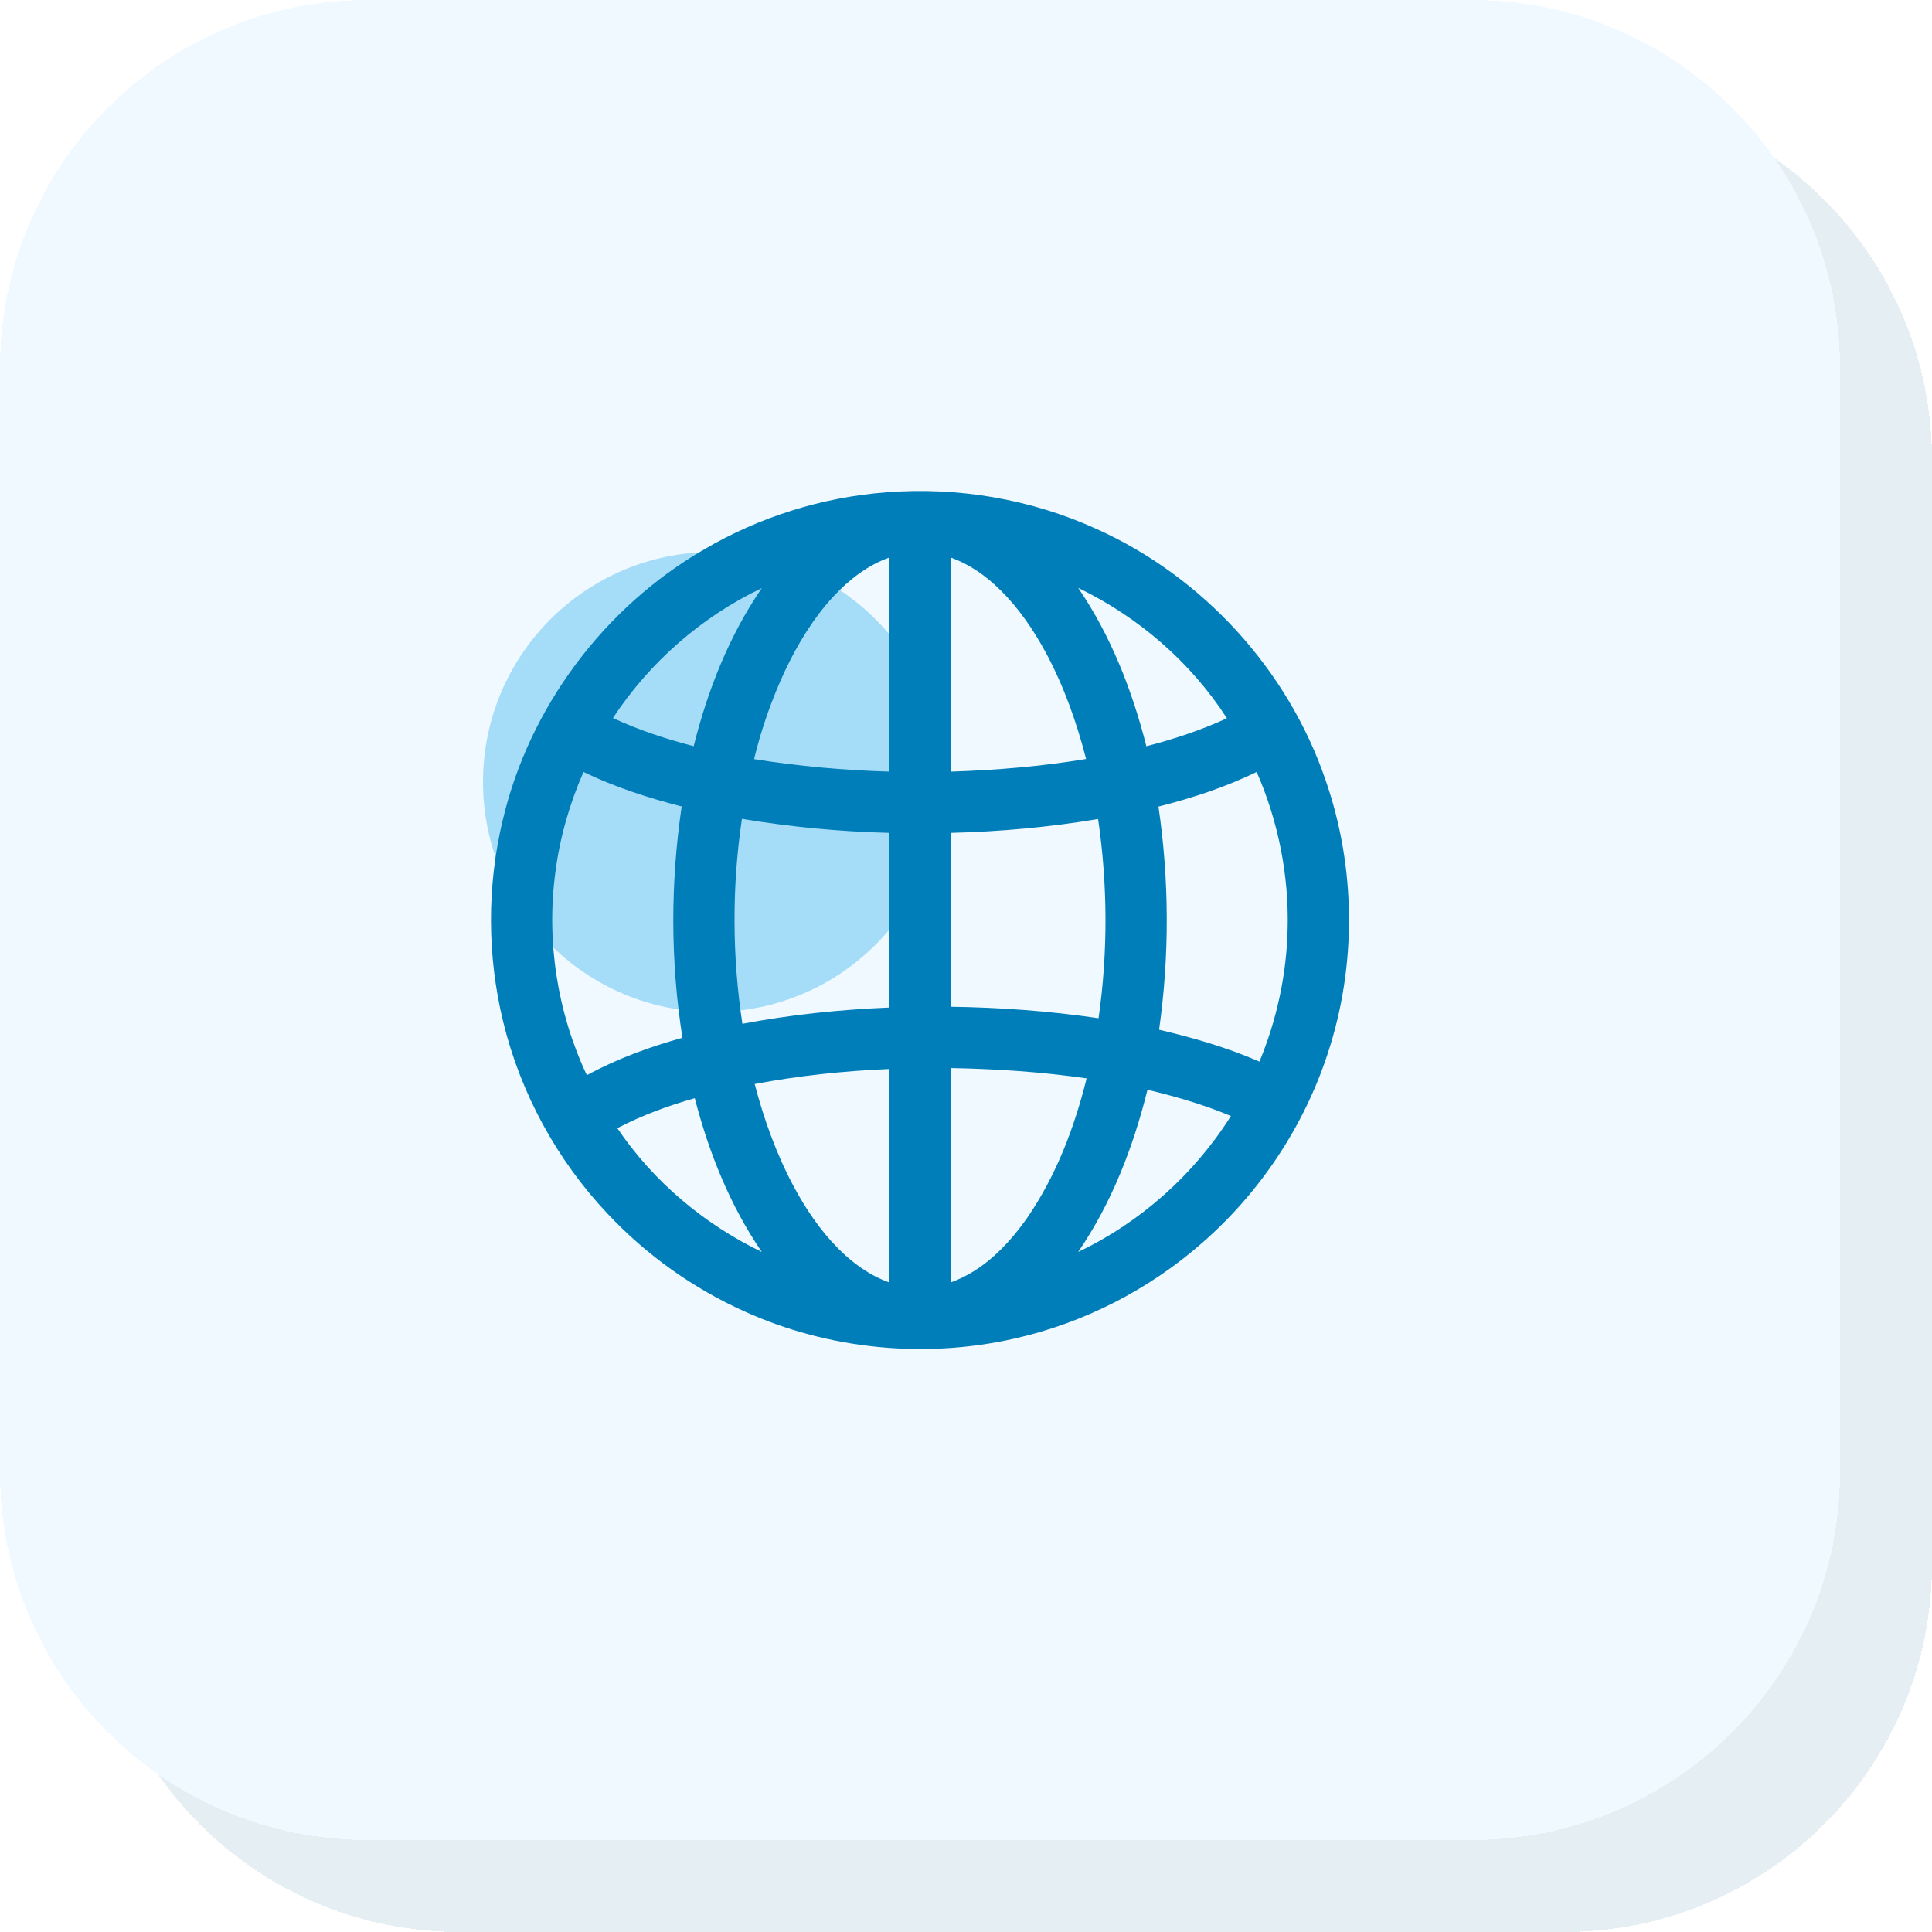
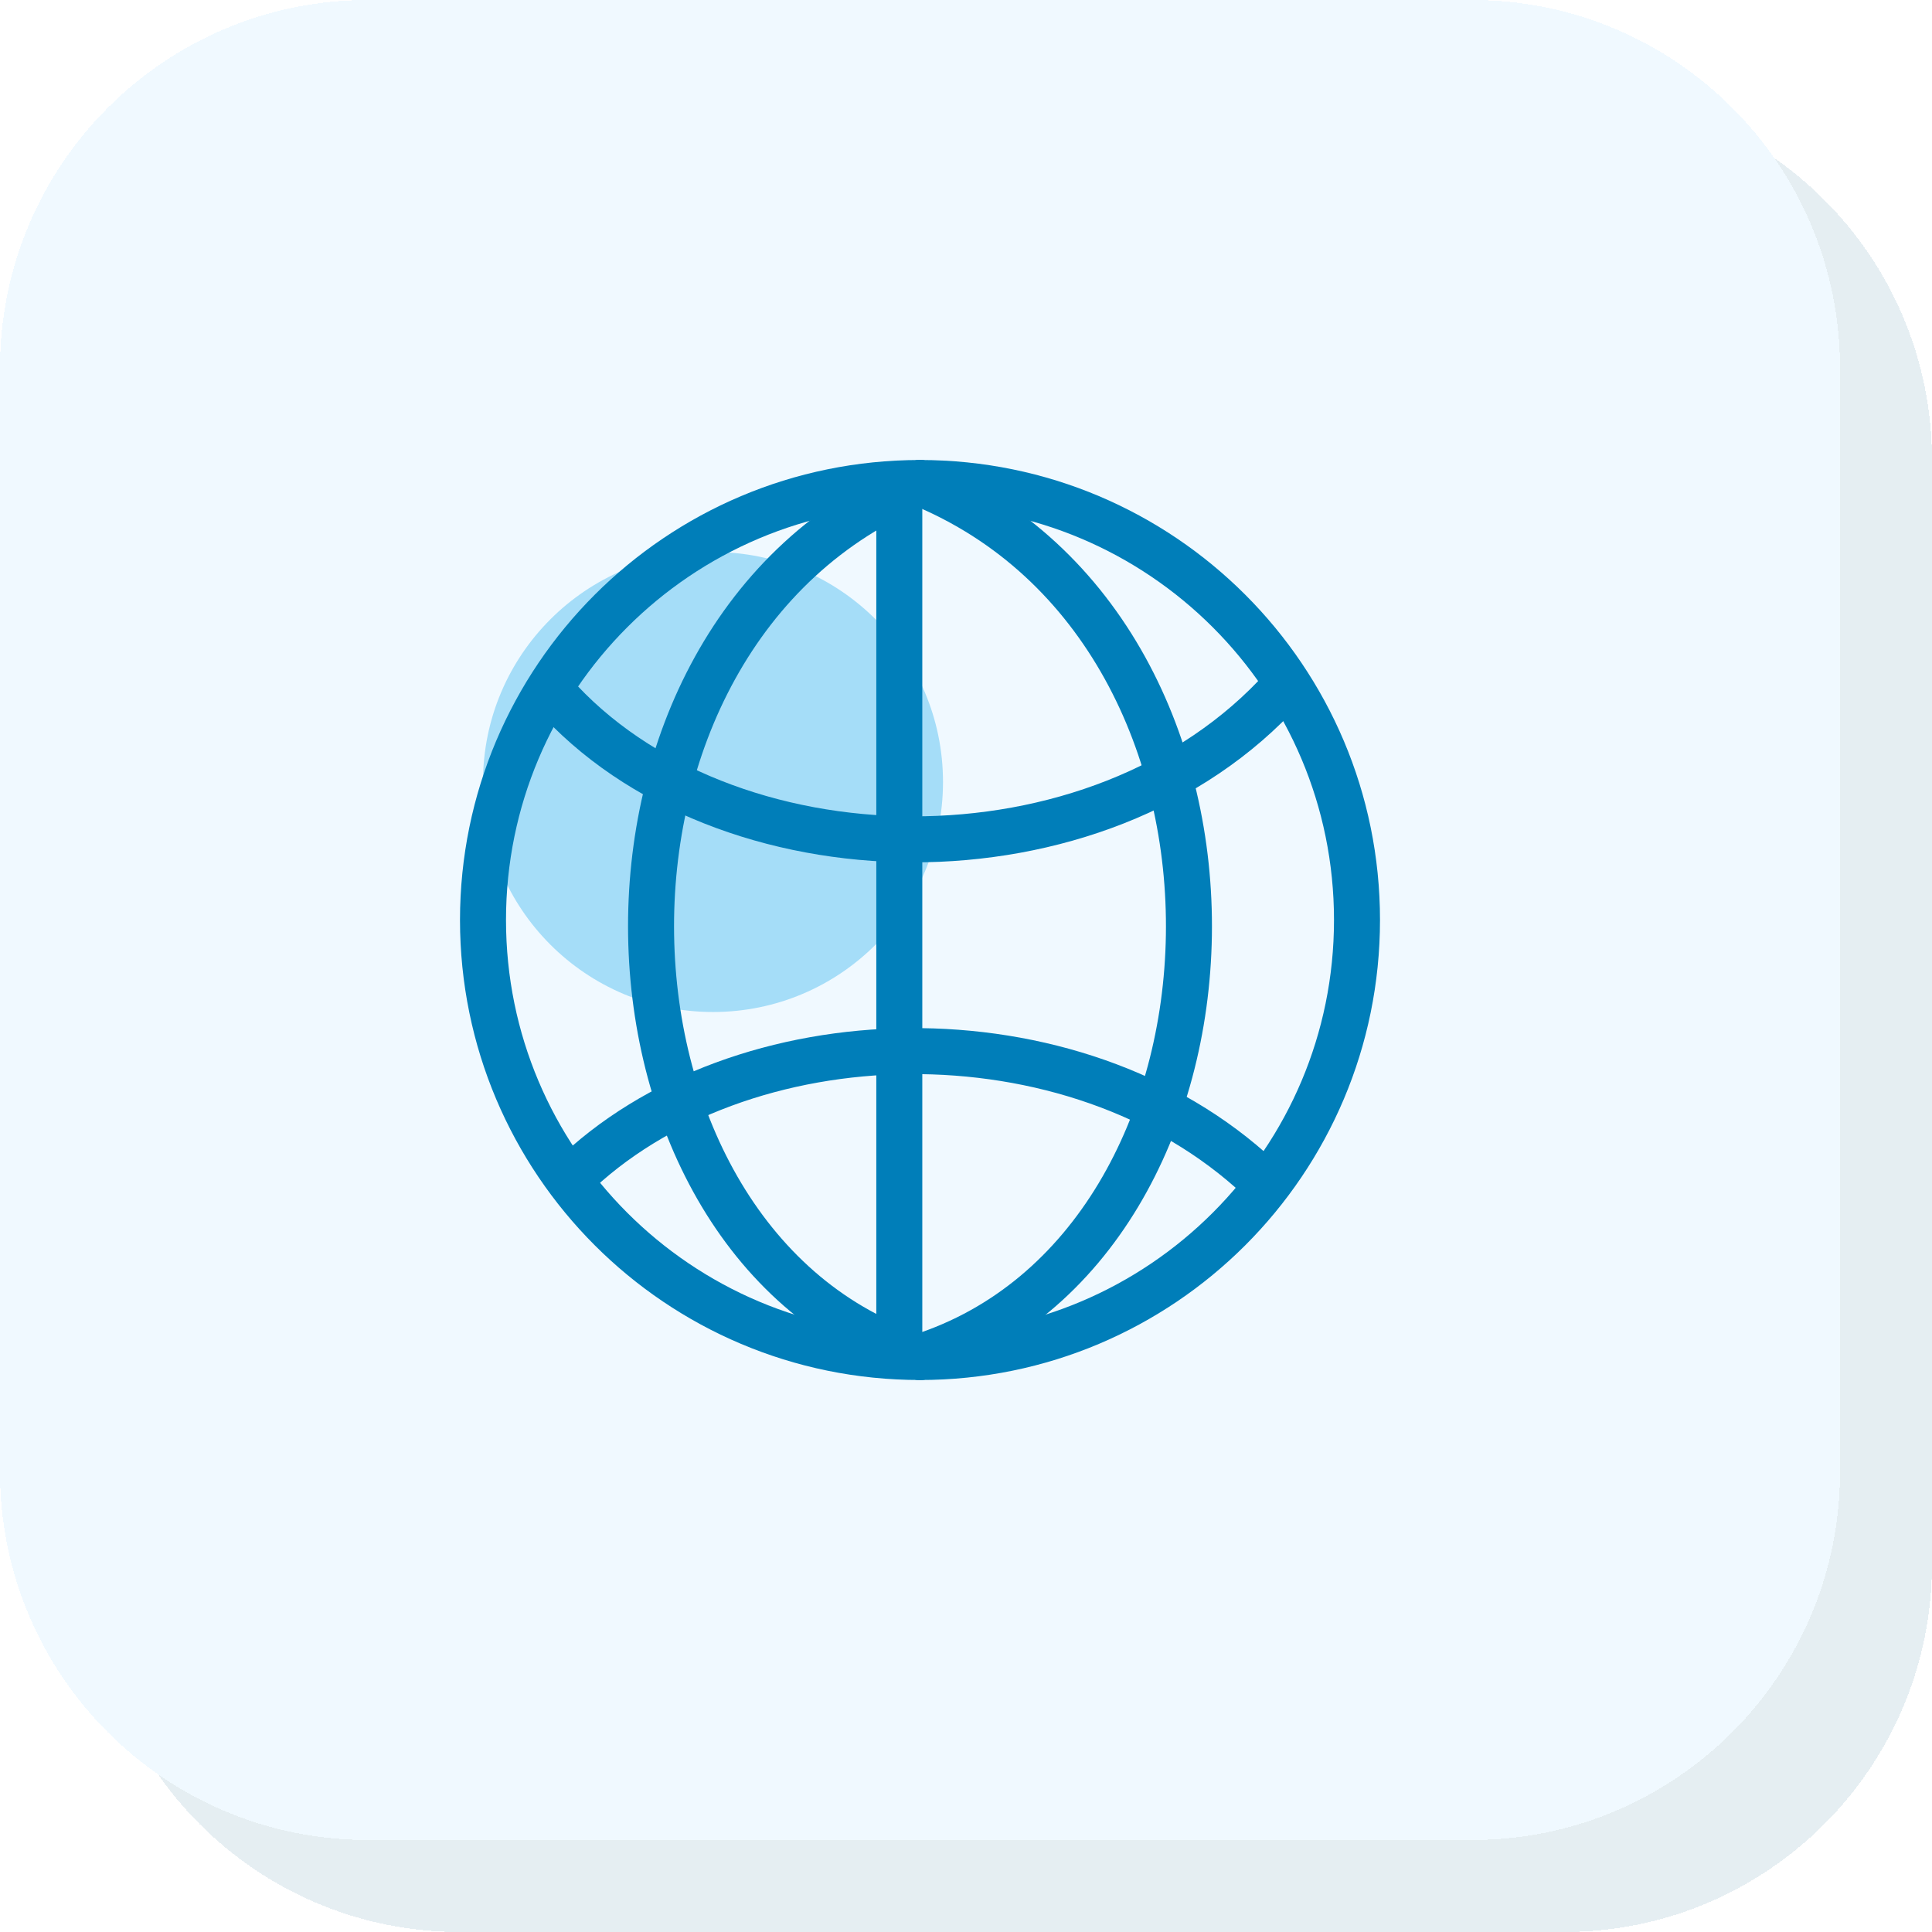
<svg xmlns="http://www.w3.org/2000/svg" width="84" height="84" viewBox="0 0 84 84" fill="none">
  <g filter="url(#filter0_d_9074_32392)">
    <rect width="80" height="80" rx="16" fill="#F0F9FF" shape-rendering="crispEdges" />
    <circle cx="31" cy="34" r="10" fill="#A5DDF8" />
-     <path d="M38.543 21.404C41.655 21.159 44.83 21.702 47.672 22.997C52.303 25.076 56.002 29.124 57.638 33.93C58.962 37.744 58.99 41.991 57.722 45.822C56.687 48.977 54.784 51.84 52.285 54.024C49.955 56.075 47.106 57.532 44.075 58.206C40.189 59.078 36.024 58.669 32.392 57.028C30.141 56.021 28.094 54.561 26.408 52.761C24.213 50.434 22.632 47.533 21.877 44.425C21.178 41.559 21.169 38.528 21.857 35.66C23.008 30.755 26.264 26.401 30.623 23.882C33.03 22.47 35.761 21.617 38.543 21.404ZM36.246 25.921C35.356 26.881 34.673 28.015 34.116 29.195C33.551 30.418 33.1 31.695 32.786 33.005C34.732 33.315 36.698 33.491 38.667 33.549C38.667 30.446 38.669 27.344 38.666 24.24C37.726 24.573 36.921 25.199 36.246 25.921ZM41.334 24.241C41.33 27.344 41.334 30.446 41.333 33.549C43.305 33.487 45.275 33.321 47.222 32.999C46.809 31.399 46.253 29.828 45.468 28.37C44.935 27.389 44.3 26.451 43.503 25.664C42.885 25.052 42.161 24.53 41.334 24.241ZM26.649 31.219C27.776 31.743 28.959 32.13 30.16 32.443C30.766 30.014 31.7 27.643 33.12 25.571C30.503 26.816 28.241 28.797 26.649 31.219ZM46.877 25.56C48.297 27.638 49.225 30.015 49.842 32.445C51.039 32.135 52.219 31.747 53.344 31.229C51.773 28.788 49.489 26.819 46.877 25.56ZM25.369 33.564C24.76 34.952 24.339 36.423 24.146 37.927C23.746 40.919 24.23 44.018 25.515 46.748C26.825 46.033 28.236 45.52 29.671 45.12C29.147 41.795 29.148 38.393 29.638 35.065C28.176 34.688 26.73 34.222 25.369 33.564ZM50.368 35.07C50.839 38.281 50.85 41.558 50.395 44.771C51.883 45.117 53.356 45.548 54.759 46.156C55.511 44.338 55.936 42.384 55.983 40.416C56.048 38.069 55.578 35.713 54.638 33.564C53.277 34.224 51.833 34.7 50.368 35.07ZM32.258 35.602C31.819 38.552 31.83 41.565 32.278 44.513C34.386 44.114 36.525 43.895 38.667 43.805C38.666 41.275 38.672 38.743 38.663 36.212C36.518 36.158 34.375 35.956 32.258 35.602ZM41.337 36.212C41.328 38.732 41.335 41.251 41.334 43.771C43.484 43.801 45.634 43.957 47.763 44.271C48.174 41.403 48.163 38.477 47.743 35.61C45.626 35.964 43.483 36.159 41.337 36.212ZM41.334 46.437C41.334 49.544 41.331 52.652 41.334 55.758C42.749 55.254 43.837 54.127 44.68 52.921C45.924 51.103 46.717 49.013 47.244 46.886C45.286 46.602 43.31 46.473 41.334 46.437ZM32.812 47.131C33.215 48.668 33.756 50.175 34.505 51.578C35.023 52.544 35.641 53.465 36.41 54.249C37.048 54.9 37.802 55.453 38.666 55.759C38.67 52.666 38.667 49.572 38.667 46.478C36.704 46.56 34.744 46.767 32.812 47.131ZM46.877 54.432C49.591 53.143 51.917 51.062 53.519 48.522C52.347 48.031 51.124 47.674 49.89 47.381C49.273 49.872 48.332 52.307 46.877 54.432ZM26.84 49.051C28.402 51.363 30.611 53.226 33.123 54.433C31.739 52.413 30.819 50.109 30.207 47.747C29.048 48.077 27.91 48.492 26.84 49.051Z" fill="#007EB9" />
+     <circle cx="40" cy="40" r="19" stroke="#007EB9" stroke-width="2" stroke-linecap="round" stroke-linejoin="round" />
+     <path d="M40 21C23.901 27.59 24.924 54.19 40 59" stroke="#007EB9" stroke-width="2" stroke-linecap="round" stroke-linejoin="round" />
+     <path d="M40 21C56.099 27.59 55.076 54.19 40 59" stroke="#007EB9" stroke-width="2" stroke-linecap="round" stroke-linejoin="round" />
+     <path d="M24.8 51.26C32.166 44.026 46.692 43.681 54.751 51.225" stroke="#007EB9" stroke-width="2" stroke-linecap="round" stroke-linejoin="round" />
+     <path d="M55.82 29.878C47.77 38.832 31.41 38.487 24.023 30.114" stroke="#007EB9" stroke-width="2" stroke-linecap="round" stroke-linejoin="round" />
+     <line x1="39.1" y1="22" x2="39.1" y2="58" stroke="#007EB9" stroke-width="2" stroke-linecap="round" stroke-linejoin="round" />
  </g>
  <defs>
    <filter id="filter0_d_9074_32392" x="0" y="0" width="84" height="84" filterUnits="userSpaceOnUse" color-interpolation-filters="sRGB">
      <feFlood flood-opacity="0" result="BackgroundImageFix" />
      <feColorMatrix in="SourceAlpha" type="matrix" values="0 0 0 0 0 0 0 0 0 0 0 0 0 0 0 0 0 0 127 0" result="hardAlpha" />
      <feOffset dx="4" dy="4" />
      <feComposite in2="hardAlpha" operator="out" />
      <feColorMatrix type="matrix" values="0 0 0 0 0 0 0 0 0 0.346 0 0 0 0 0.508 0 0 0 0.1 0" />
      <feBlend mode="normal" in2="BackgroundImageFix" result="effect1_dropShadow_9074_32392" />
      <feBlend mode="normal" in="SourceGraphic" in2="effect1_dropShadow_9074_32392" result="shape" />
    </filter>
  </defs>
</svg>
